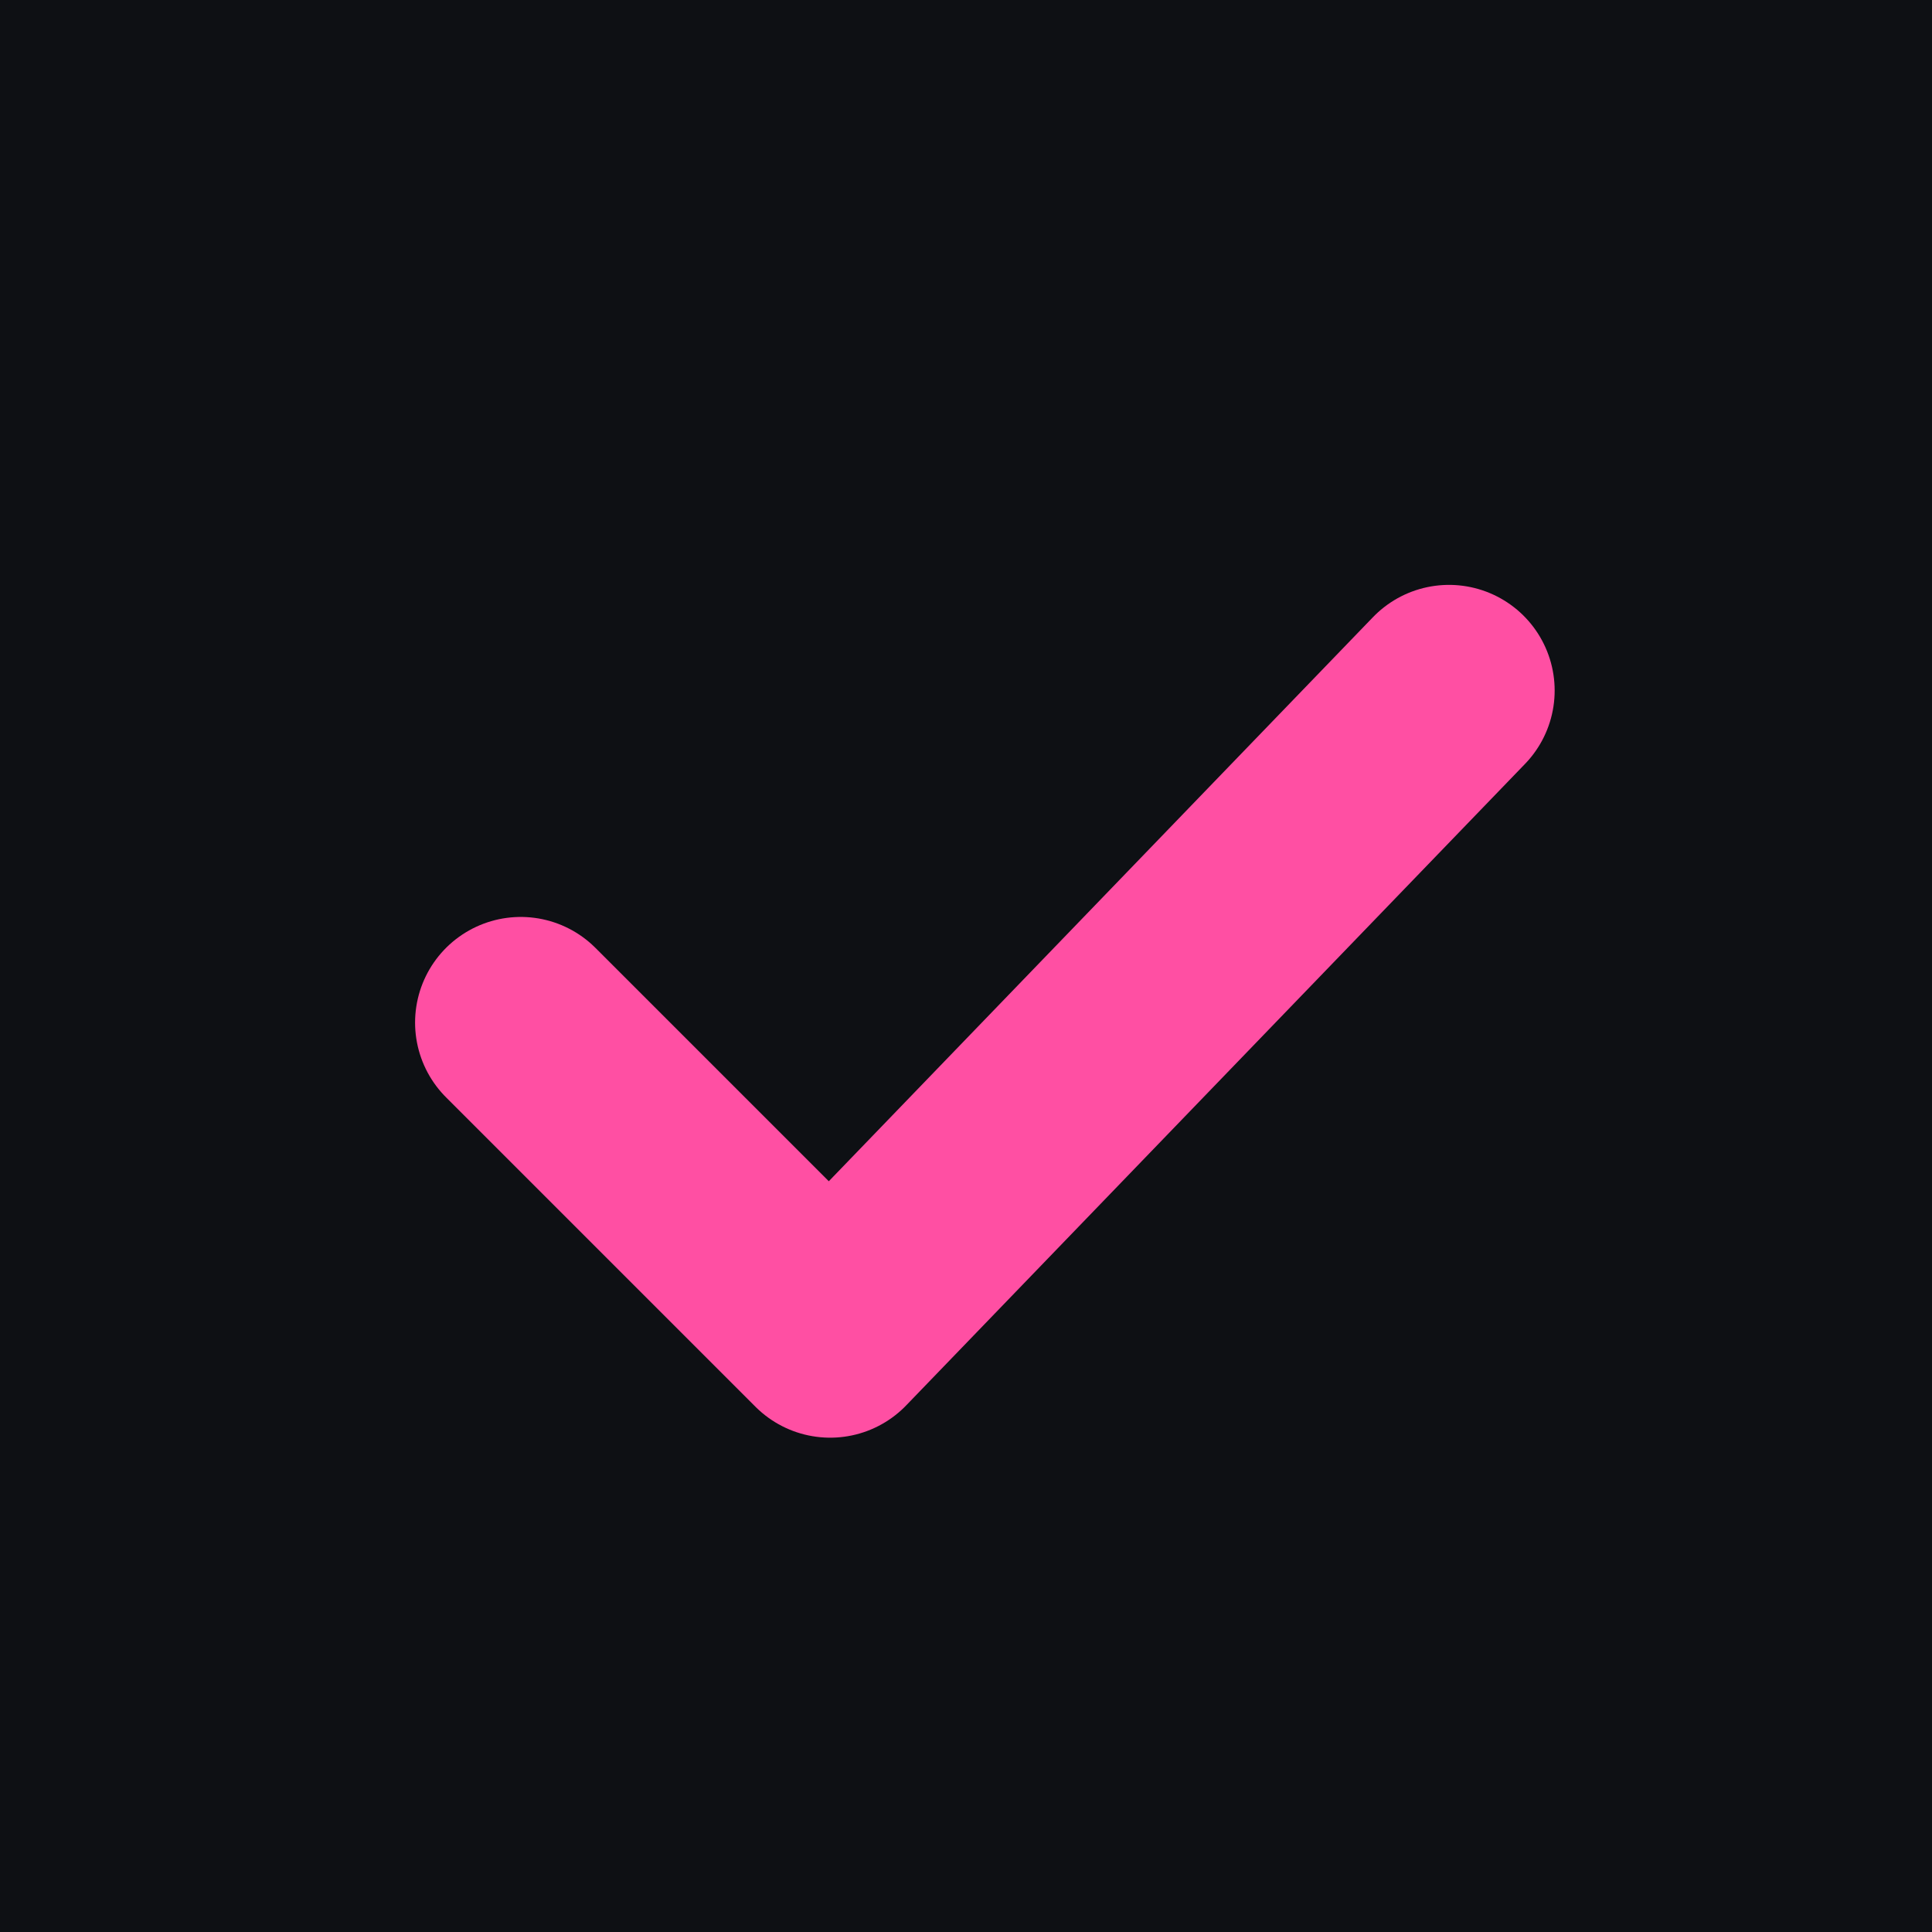
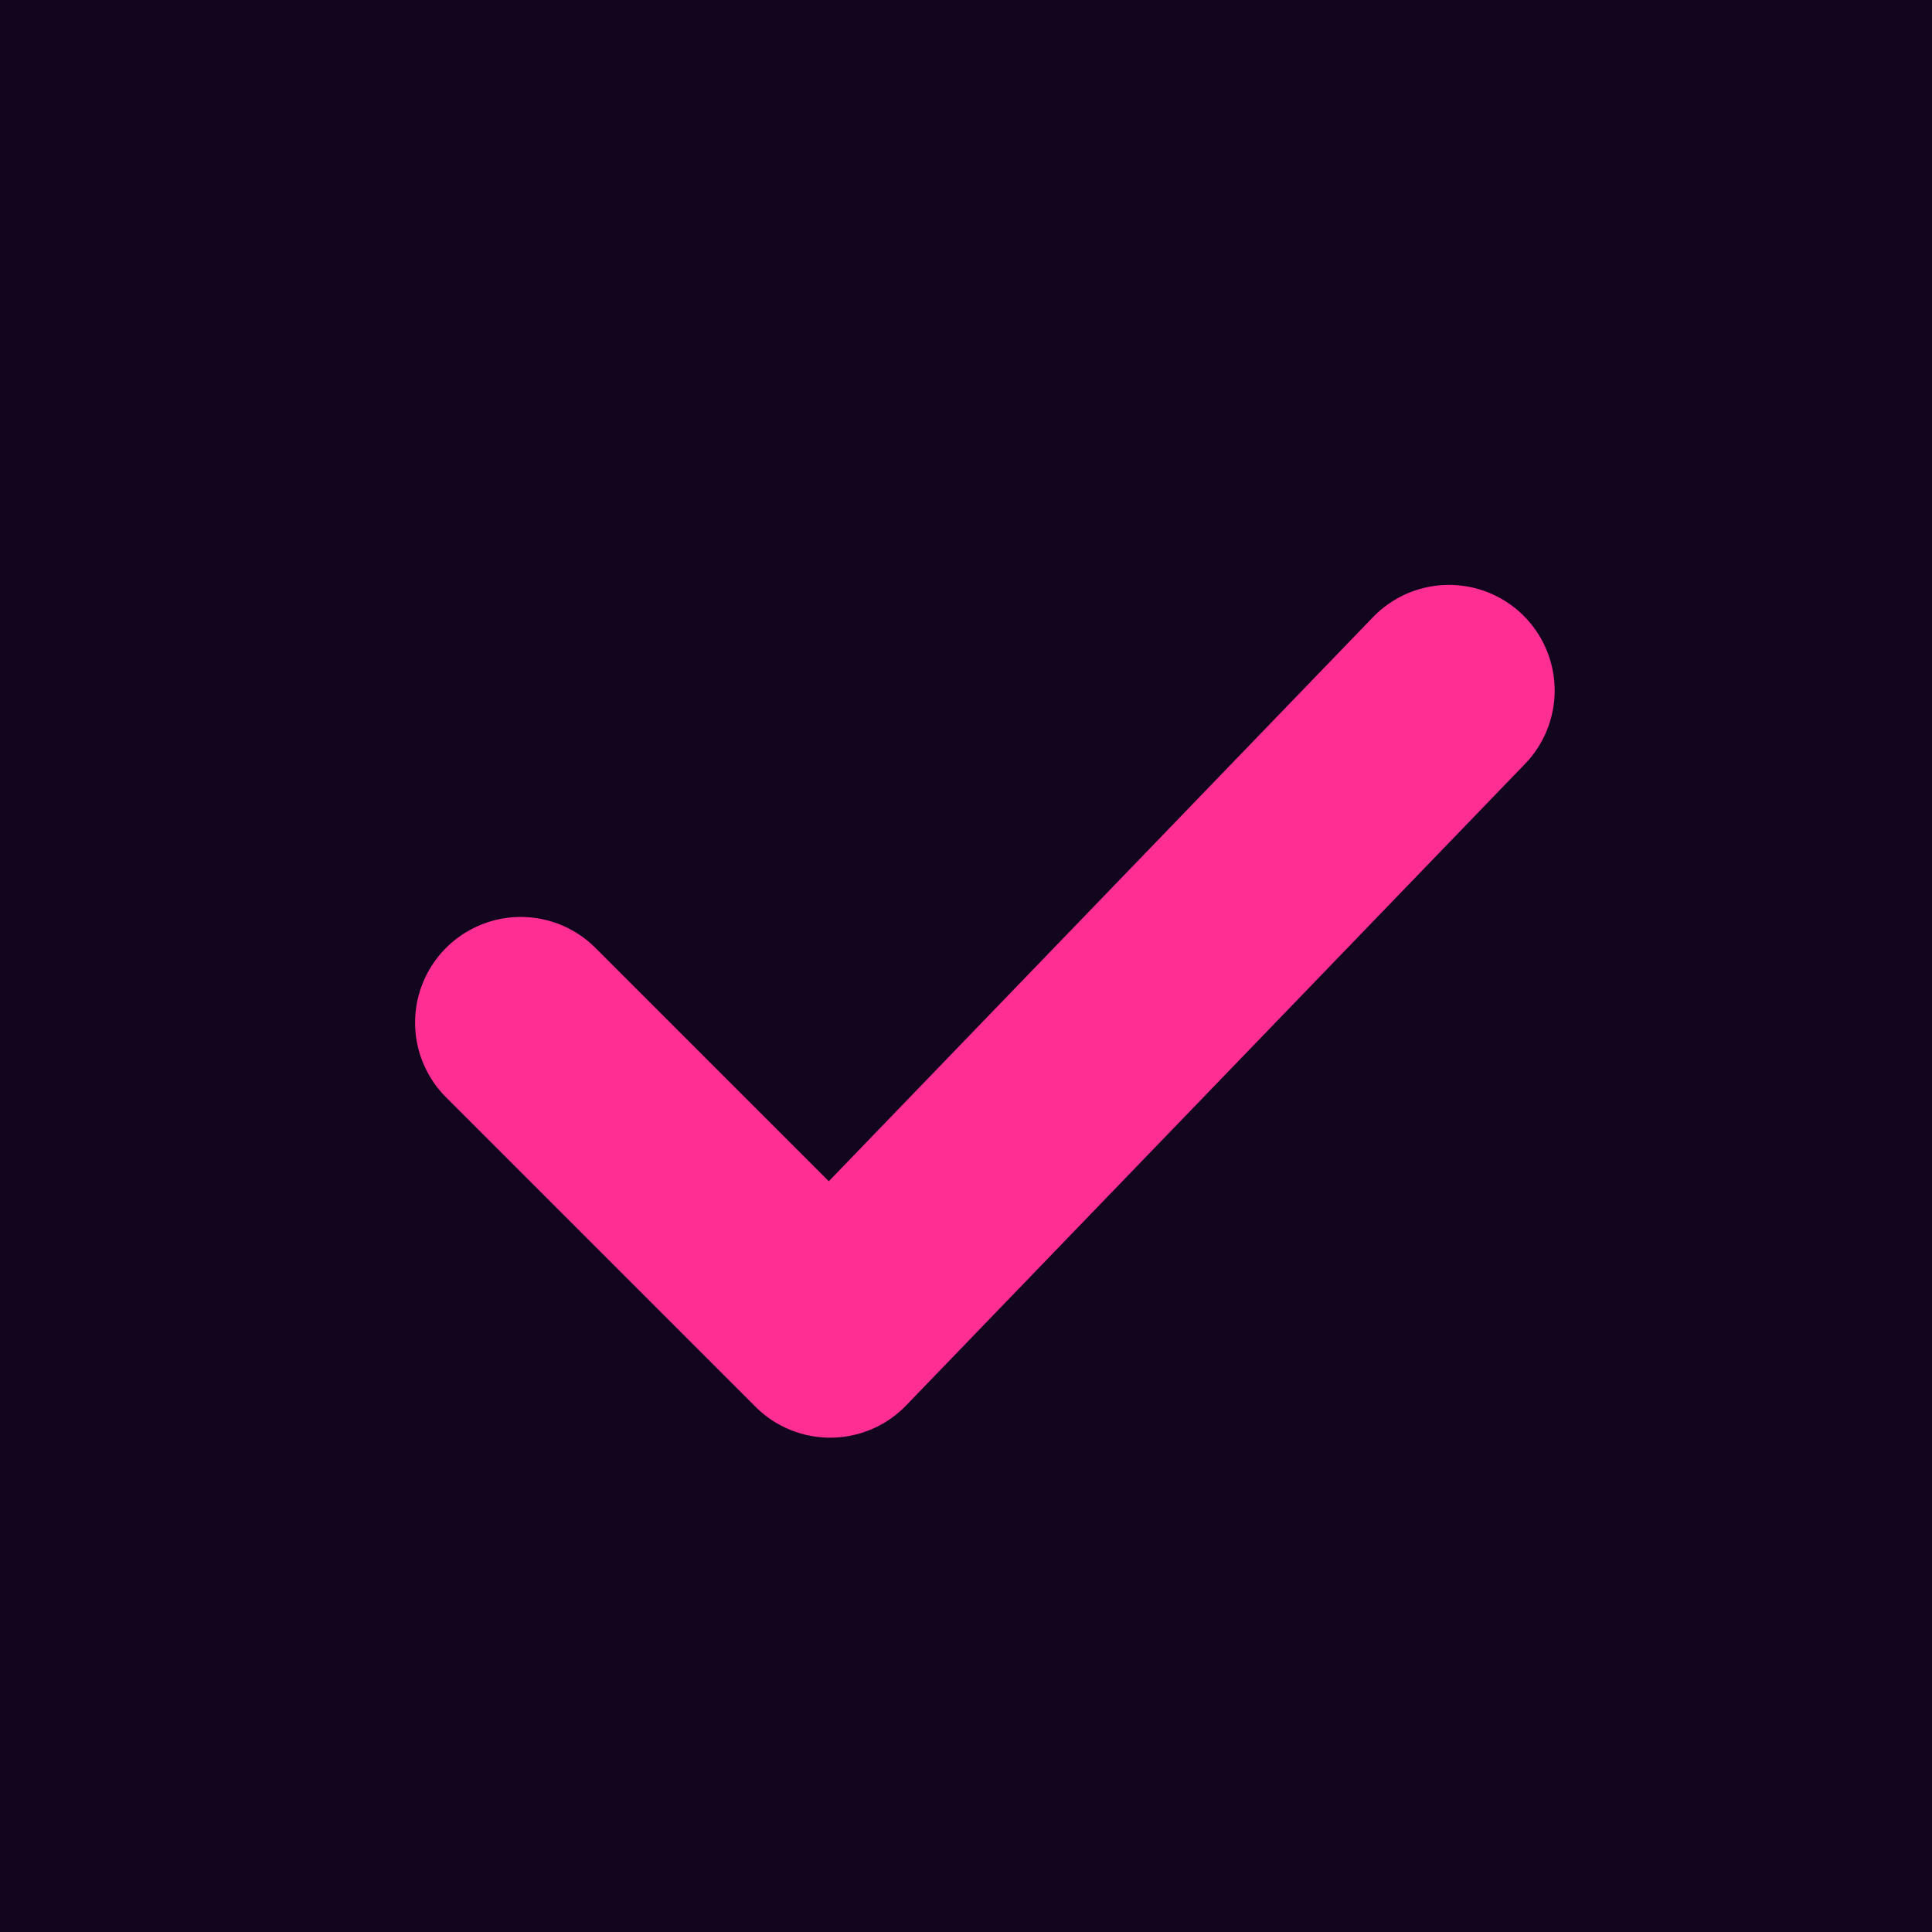
<svg xmlns="http://www.w3.org/2000/svg" viewBox="0 0 512 512">
-   <rect width="512" height="512" fill="#0e1014" />
-   <path d="M138 271l82 82 164-170" fill="none" stroke="#ff4fa3" stroke-width="56" stroke-linecap="round" stroke-linejoin="round" />
+   <rect width="512" height="512" fill="#12061f" />
+   <path d="M138 271l82 82 164-170" fill="none" stroke="#ff2e93" stroke-width="56" stroke-linecap="round" stroke-linejoin="round" />
</svg>
